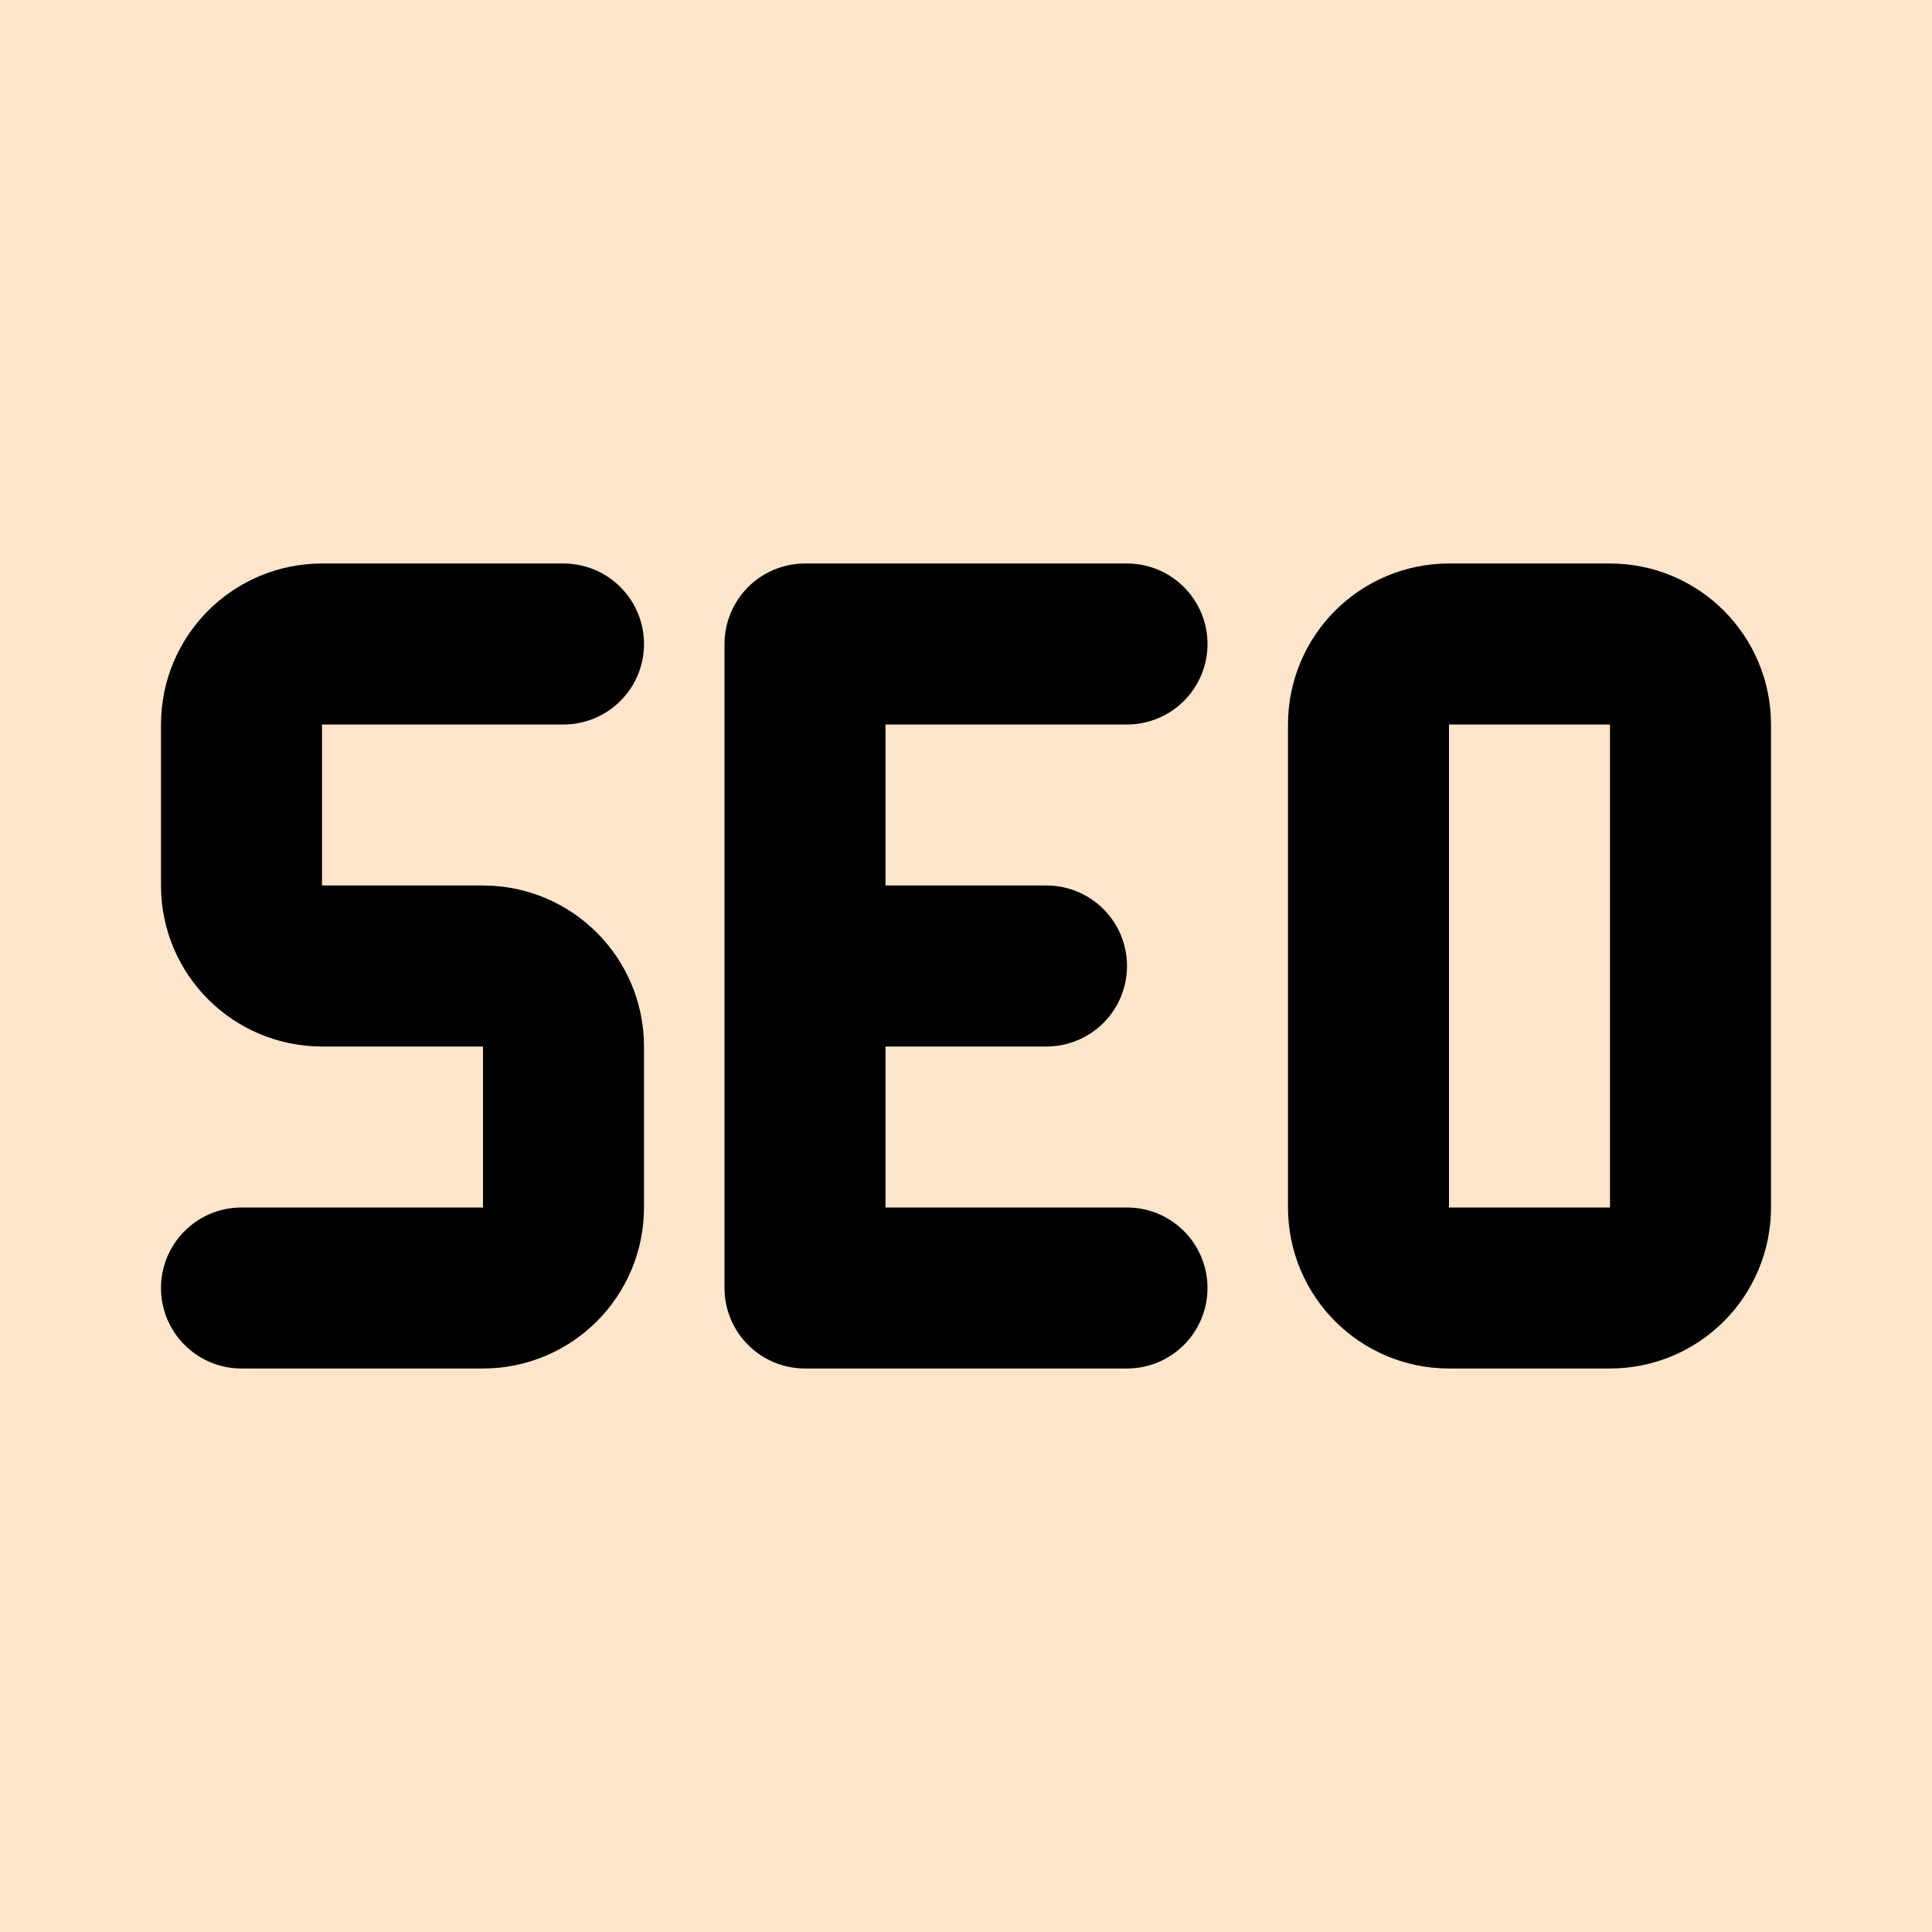
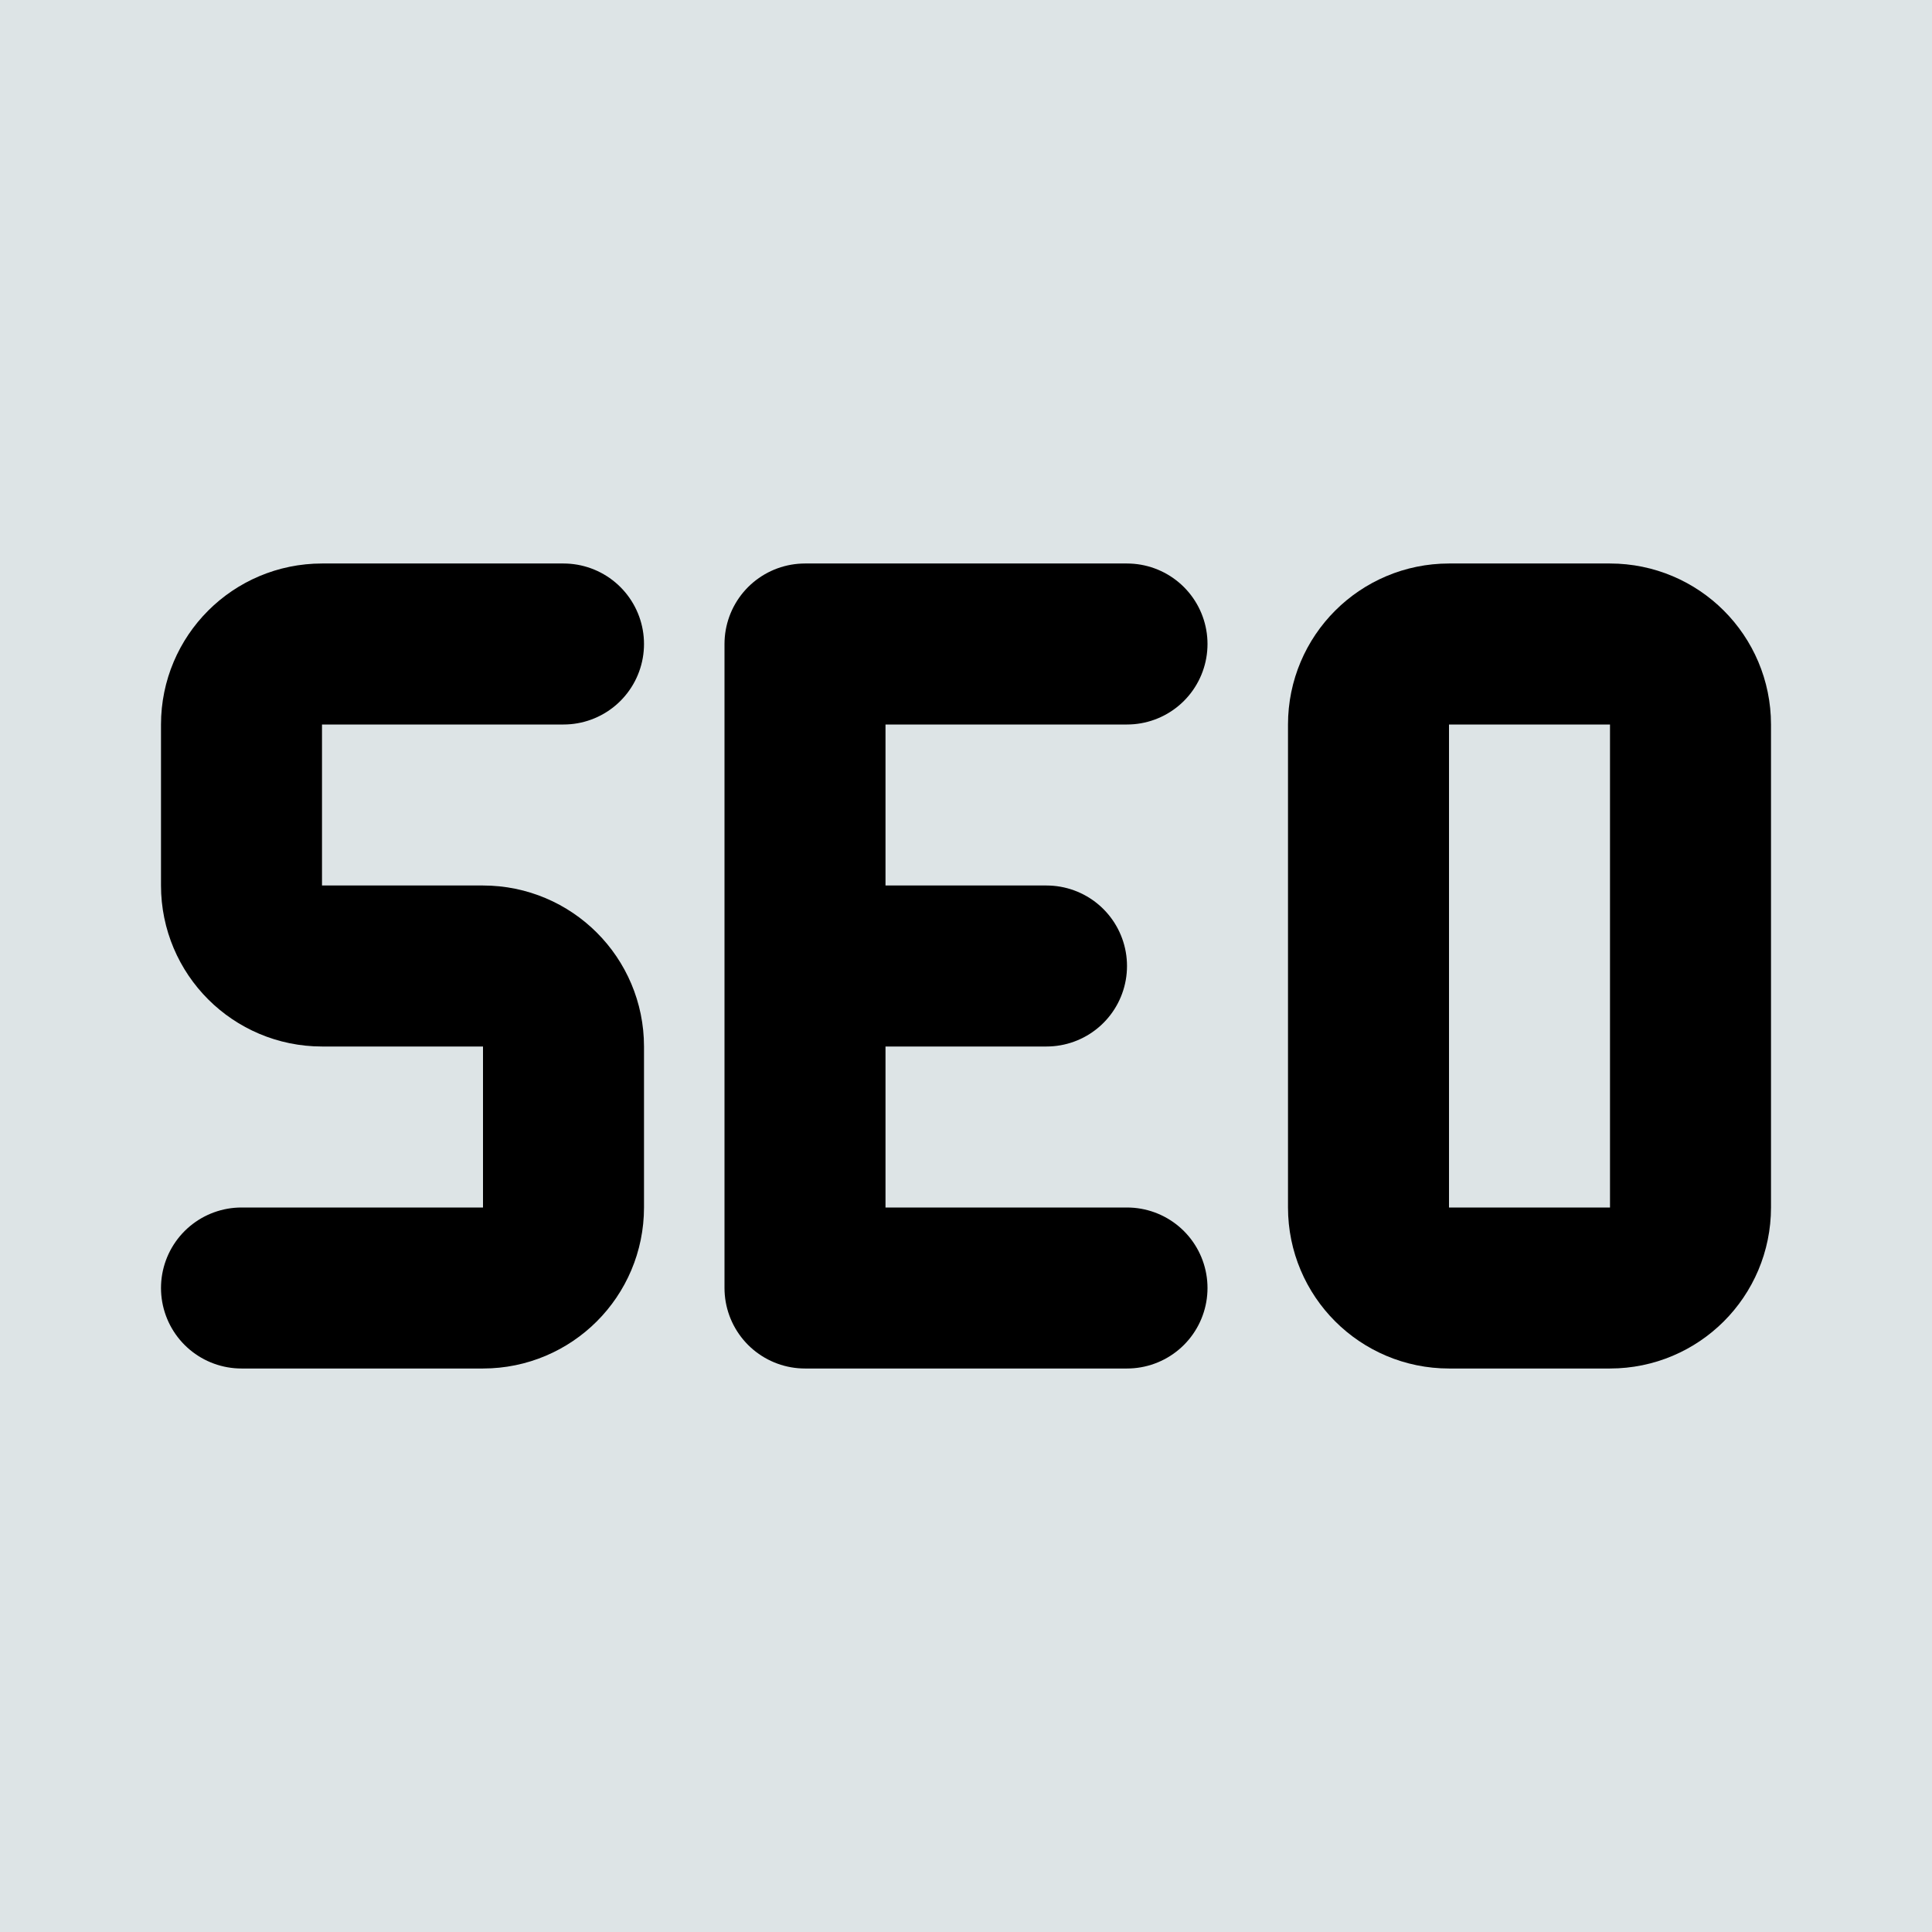
<svg xmlns="http://www.w3.org/2000/svg" class="icon icon-tabler icon-tabler-seo" width="24" height="24" viewBox="0 0 24 24" stroke-width="2" stroke="currentColor" fill="none" stroke-linecap="round" stroke-linejoin="round">
-   <path stroke="none" d="M0 0h24v24H0z" fill="#ffe5cc" />
+   <path stroke="none" d="M0 0h24v24H0z" fill="#dde4e6" />
  <path d="M7 8h-3a1 1 0 0 0 -1 1v2a1 1 0 0 0 1 1h2a1 1 0 0 1 1 1v2a1 1 0 0 1 -1 1h-3" />
  <path d="M14 16h-4v-8h4" />
  <path d="M11 12h2" />
  <rect x="17" y="8" width="4" height="8" rx="1" />
</svg>
